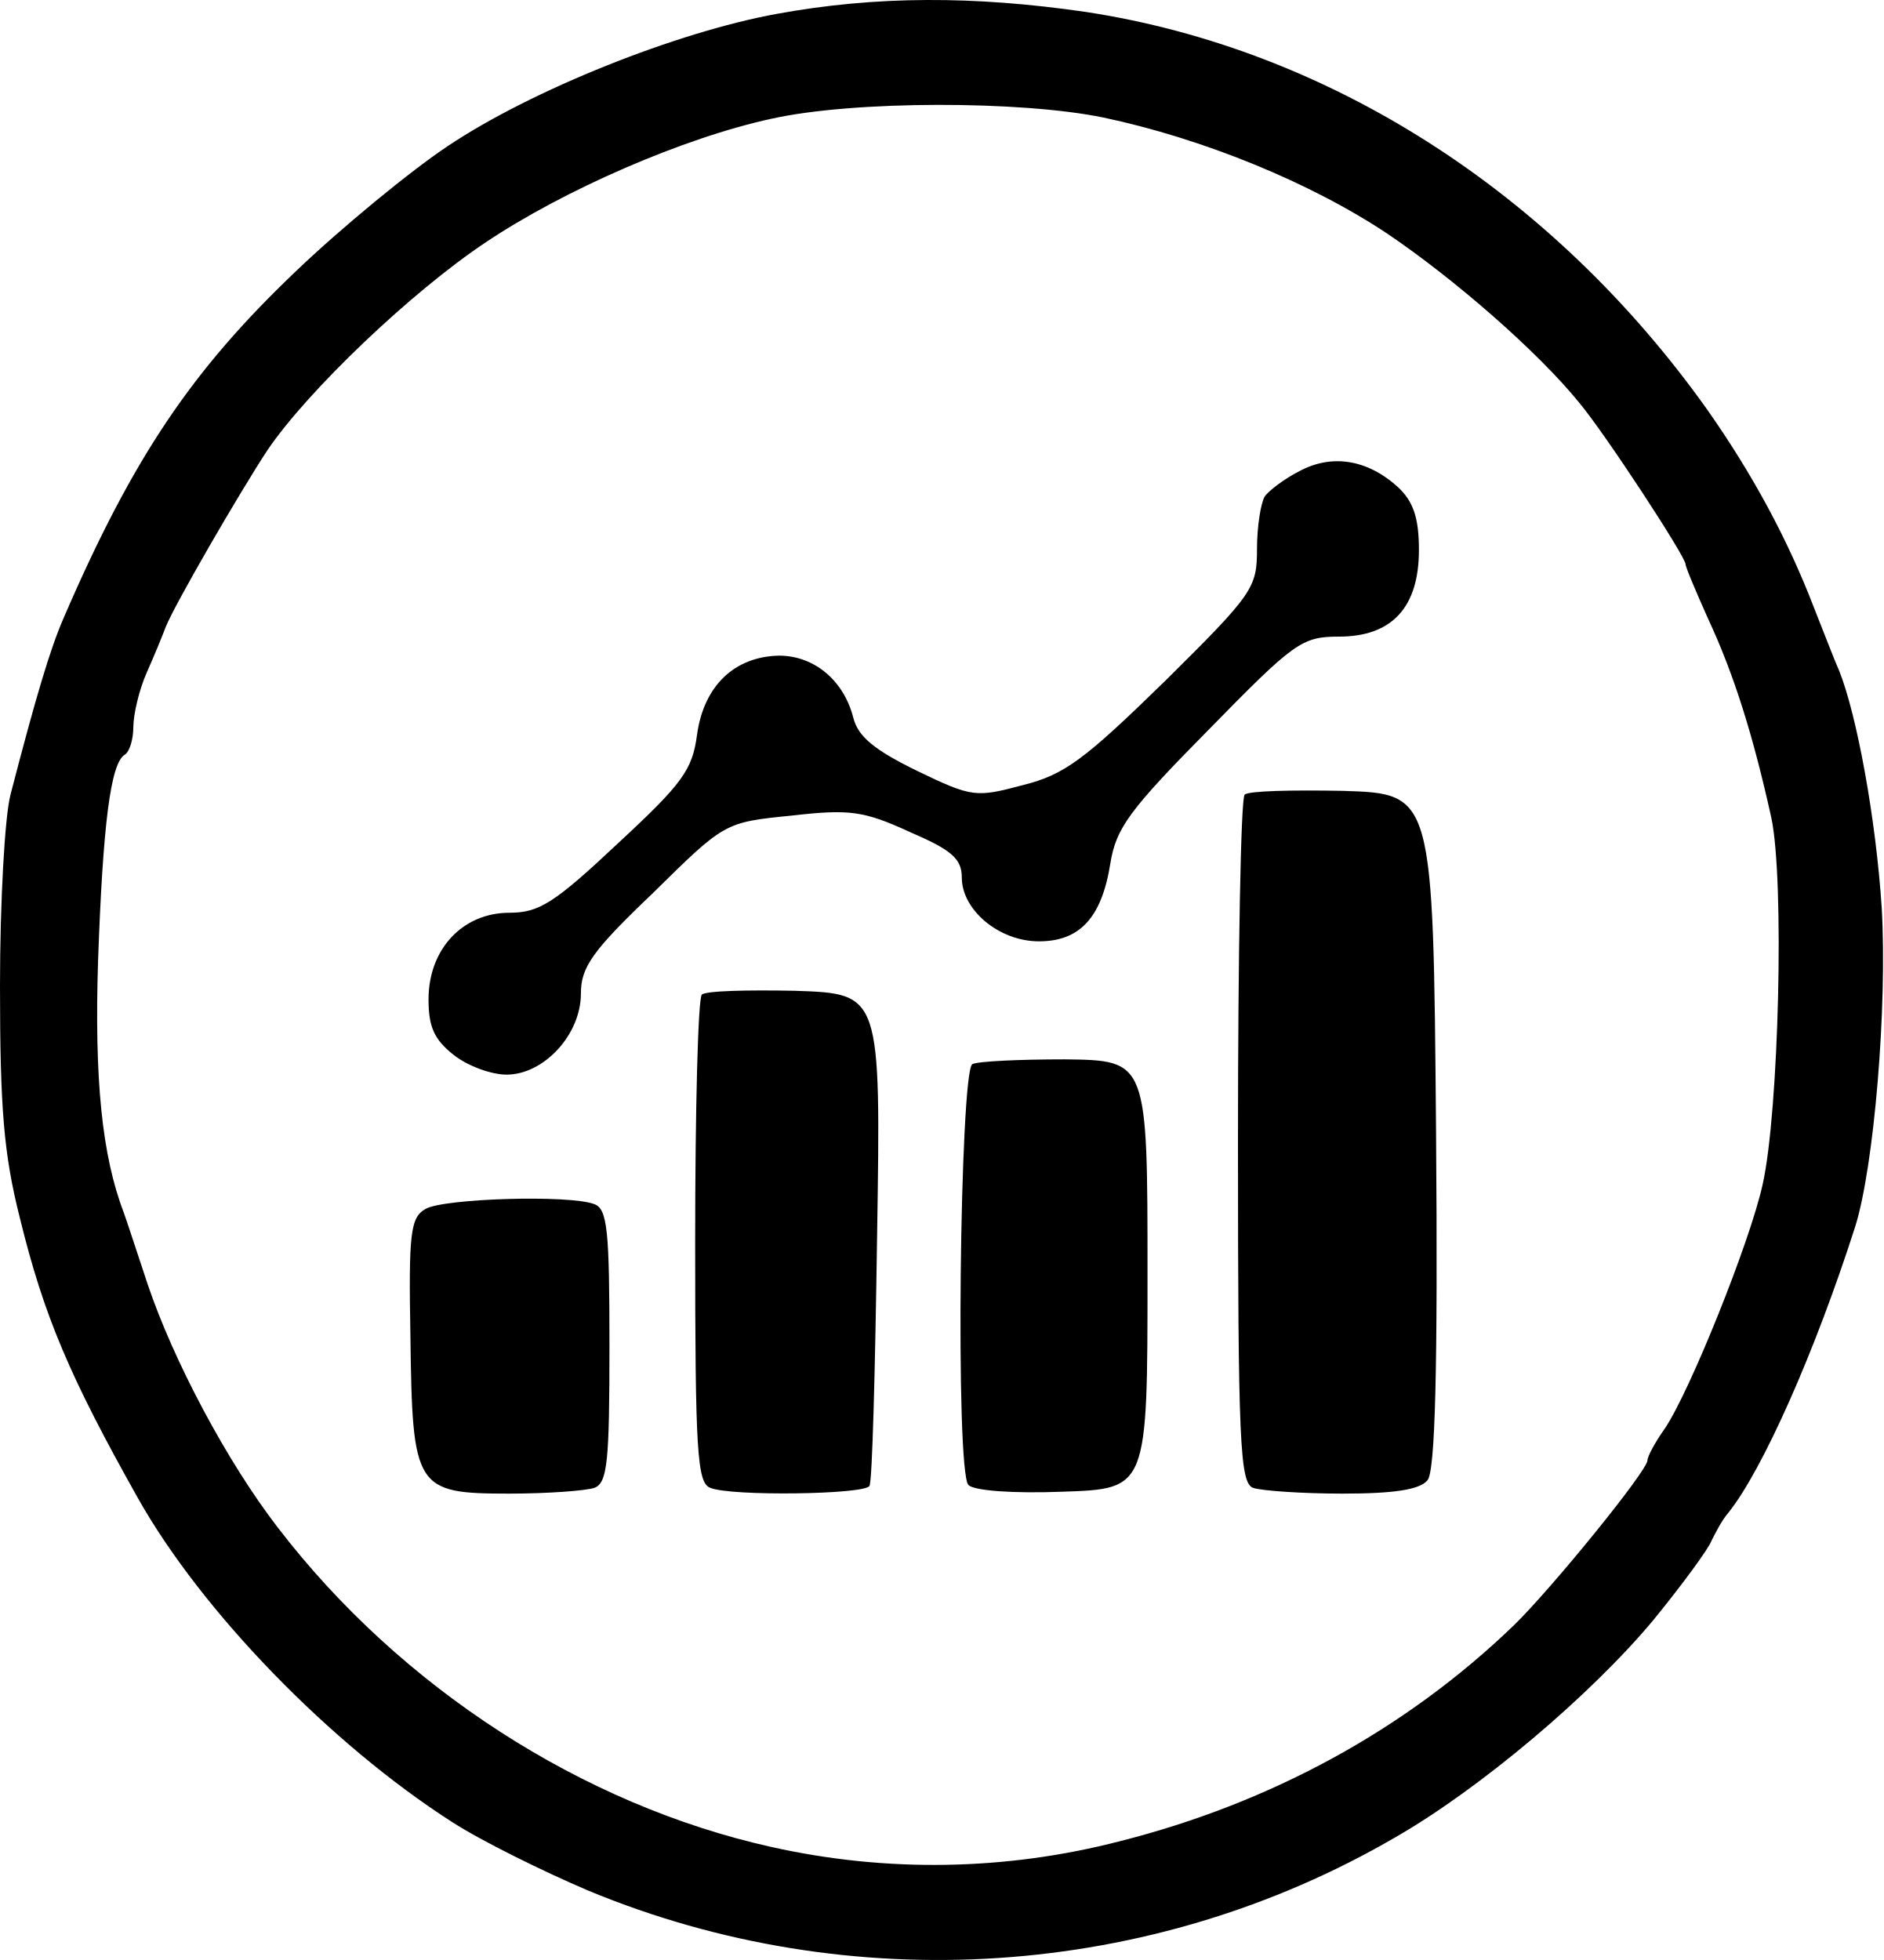
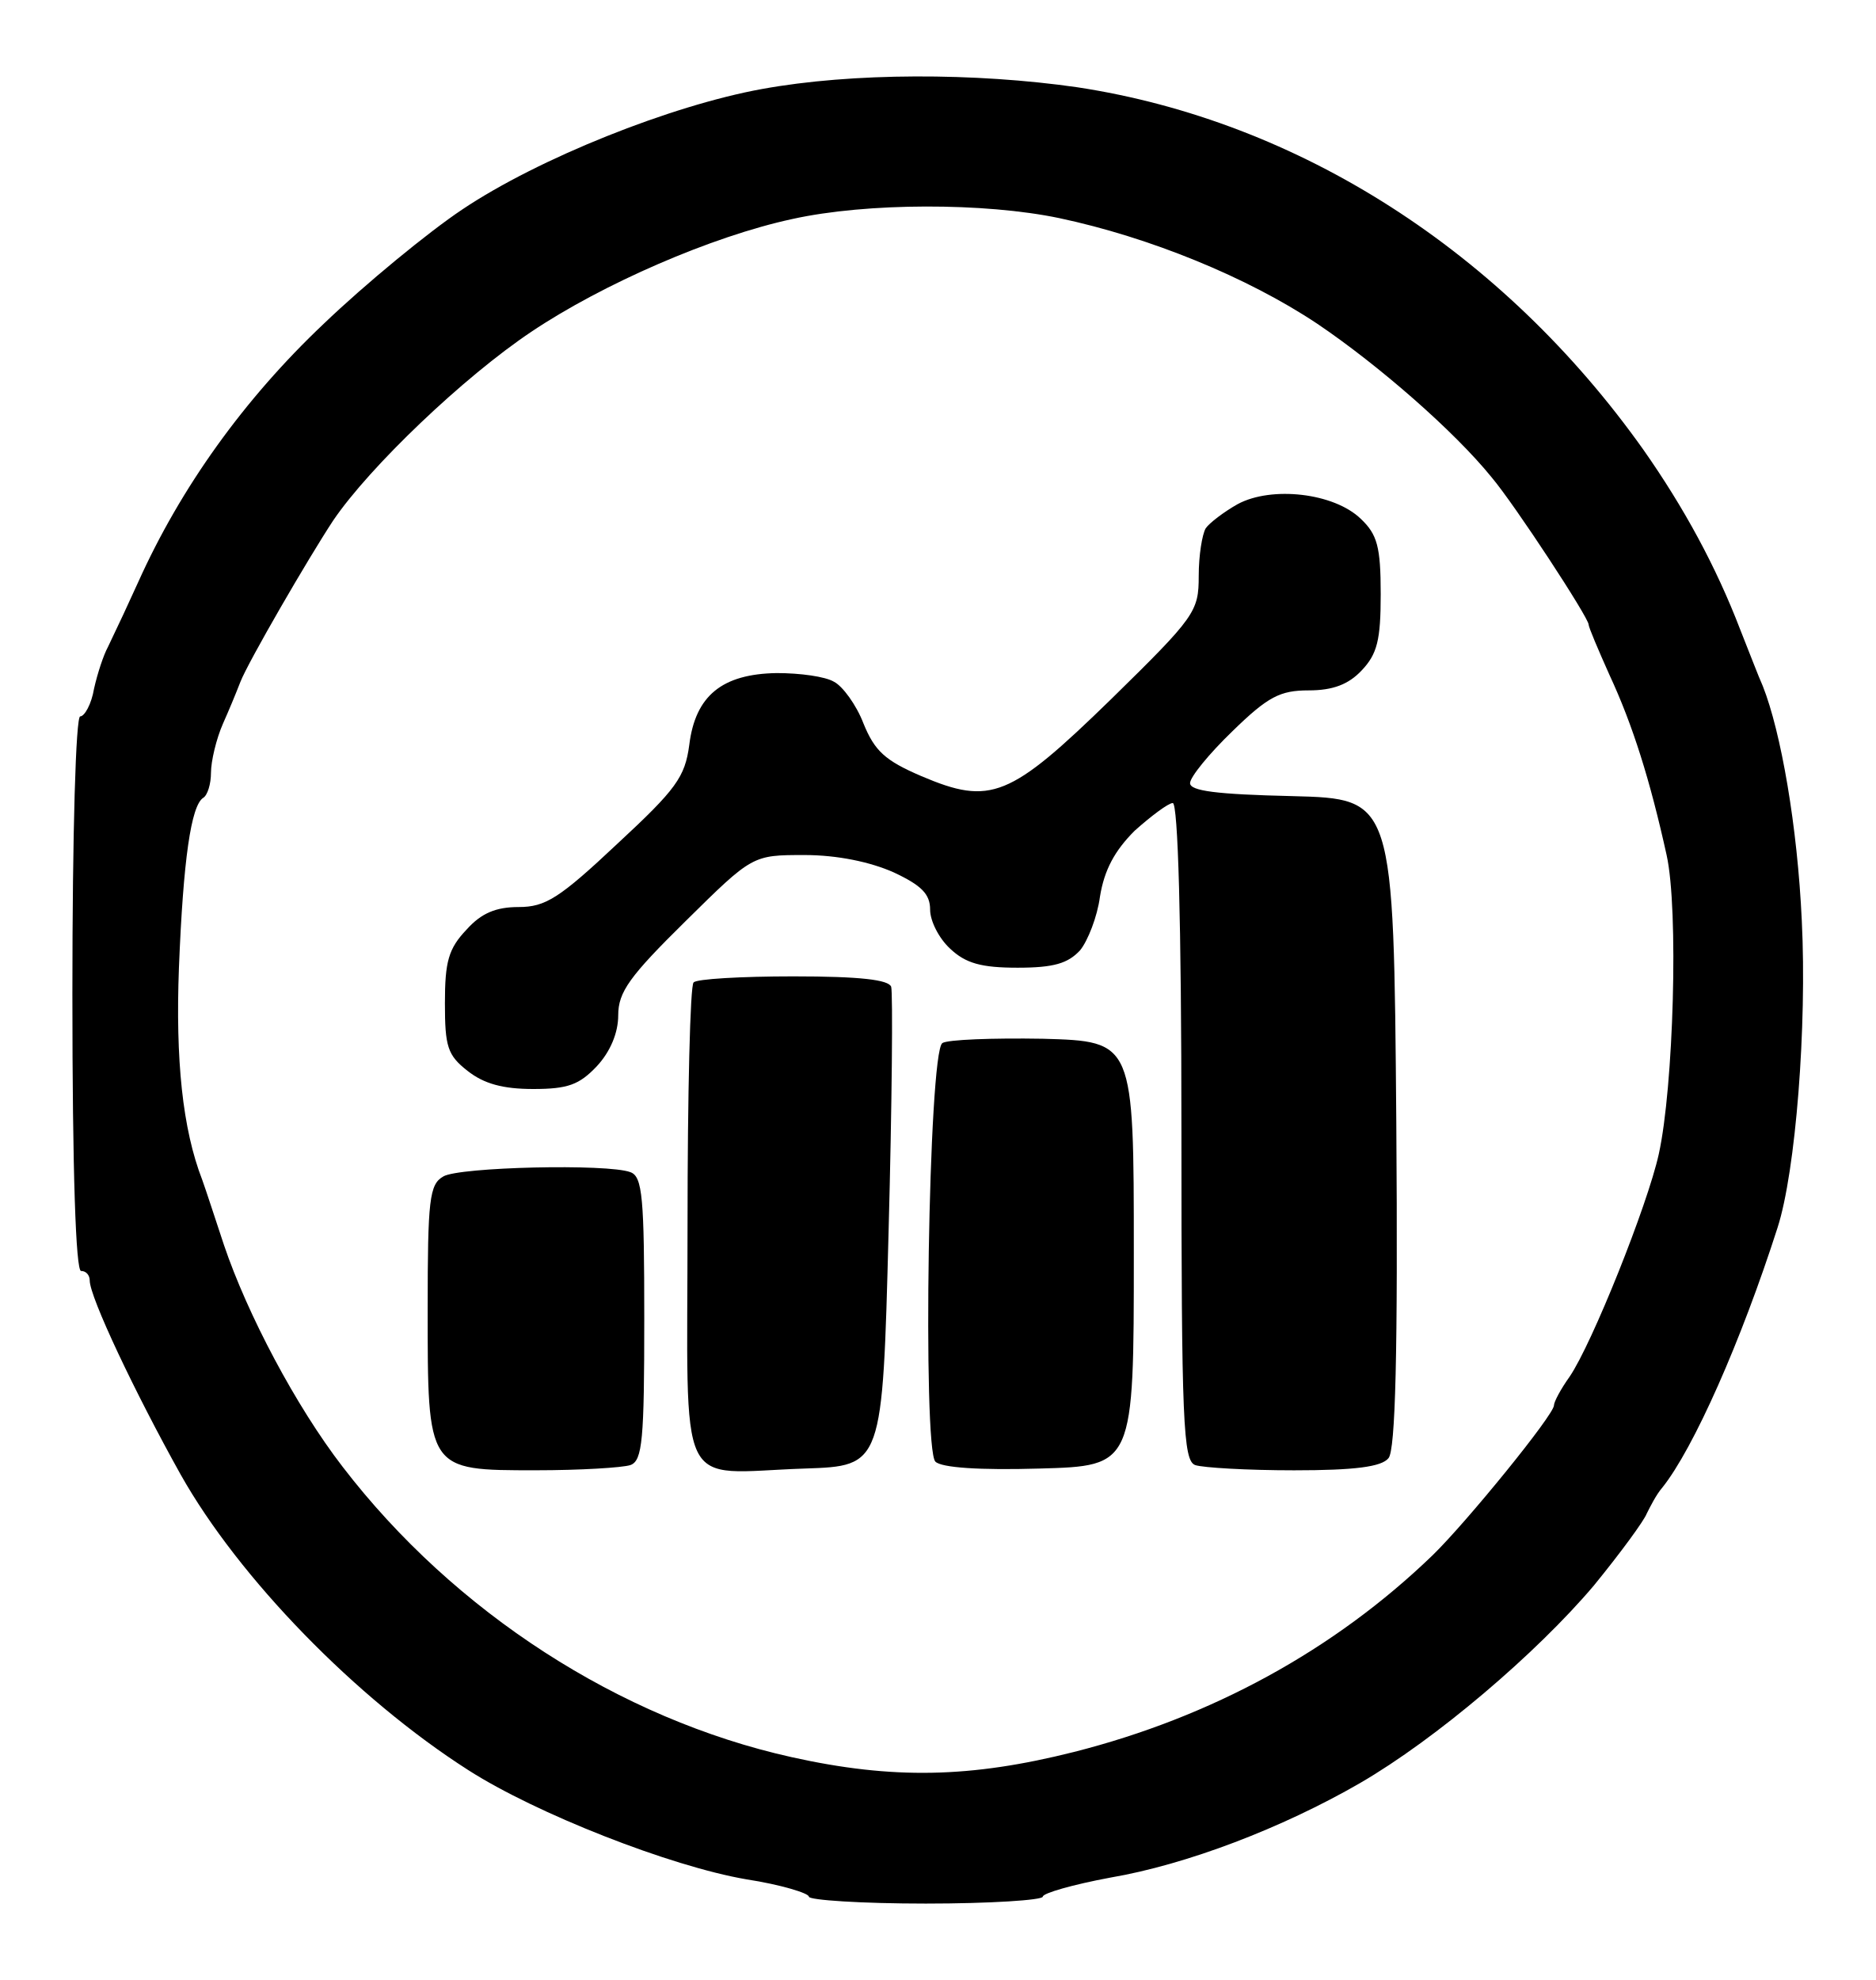
- <svg xmlns="http://www.w3.org/2000/svg" width="492" height="512" fill="currentColor" viewBox="0 0 492 512">
-   <path fill-rule="evenodd" d="M202.98 3.61c-26.11 4.73-64.17 19.9-86.06 34.58-9.7 6.46-27.87 21.39-39.8 32.83-26.87 25.62-42.3 48.26-60.45 90.3-3.49 7.96-7.22 20.4-13.93 46.27-1.5 5.72-2.74 28.1-2.74 50 0 32.09 1 44.03 5.22 60.7 6.22 25.37 12.94 41.29 30.85 73.13 16.67 29.6 50.25 64.18 82.09 84.58 7.71 4.97 23.88 12.93 35.57 17.9 68.4 28.36 147.02 23.14 210.7-13.92 22.14-12.69 51-37.07 67.41-56.72 7.71-9.45 14.43-18.66 15.17-20.65 1-1.99 2.74-5.47 4.48-7.46 8.96-11.2 22.64-42.04 33.09-74.63 4.97-15.67 8.45-57.7 6.96-83.33-1.5-23.13-6.47-50.5-11.2-62.19-1.24-2.73-3.97-9.95-6.46-16.17-6.97-18.16-16.17-35.07-27.86-51.74-40.3-56.71-98.76-94.28-162.44-103.98-29.1-4.23-54.72-4.23-80.6.5m85.33 27.11c25.87 5.48 53.98 16.92 74.13 30.35 17.66 11.94 39.3 30.85 50 44.03 6.71 7.96 27.86 40.3 27.86 42.29 0 .75 2.73 7.21 5.97 14.43 6.71 14.43 11.69 30.35 16.42 51.74 3.48 16.17 1.99 76.86-2.24 95.77-3.24 14.93-19.16 54.48-25.63 63.93-2.48 3.48-4.47 7.21-4.47 8.2 0 2.75-25.13 33.6-34.83 43.04-28.36 27.37-63.68 46.52-102.98 56.47a194 194 0 0 1-91.05 1.5c-49.25-10.95-96.76-41.55-128.85-83.34-13.44-17.41-27.37-43.78-34.08-63.68-2.49-7.46-5.23-15.92-6.22-18.66-5.72-14.92-7.71-34.82-6.72-65.92 1.25-35.32 3.24-51.49 6.97-53.73 1.24-.74 2.24-3.98 2.24-7.21 0-3.24 1.49-9.7 3.48-14.18s4.23-9.95 4.97-11.94c2.24-5.72 19.4-35.33 26.62-46.27 10.45-15.42 37.56-41.3 56.97-54.23 20.4-13.68 51.74-27.36 74.87-32.34 21.4-4.72 64.93-4.72 86.57-.25m51.24 92.3c-3.98 1.98-8.2 5.22-9.2 6.7-1 1.75-2 7.72-2 13.69 0 10.2-.99 11.7-24.12 34.58-20.9 20.4-26.12 24.38-37.07 27.11-12.19 3.24-13.18 3.24-27.6-3.73-11.2-5.47-15.43-8.96-16.68-13.93-2.48-9.7-10.2-16.17-19.4-16.17-11.69.25-19.65 7.96-21.4 20.65-1.23 9.2-3.72 12.68-20.64 28.36-16.66 15.67-20.64 18.15-28.36 18.15-12.18 0-21.14 9.46-21.14 22.64 0 7.22 1.5 10.45 6.47 14.43 3.73 2.98 9.95 5.22 13.93 5.22 9.7 0 19.4-10.44 19.4-21.14 0-6.97 2.99-11.2 18.9-26.37 18.66-18.4 18.66-18.4 36.08-20.15 15.17-1.74 18.9-1.24 30.84 4.23 10.95 4.73 13.68 6.97 13.68 11.94 0 8.46 9.7 16.67 20.15 16.67 10.7 0 16.42-6.22 18.66-20.4 1.5-9.2 4.97-13.93 25.62-34.83 22.39-22.88 24.38-24.37 34.08-24.37 13.93 0 20.9-7.72 20.9-22.64 0-8.46-1.5-12.69-5.48-16.42-7.96-7.21-17.16-8.7-25.62-4.23m-14.43 84.57c-1 1-1.74 41.79-1.74 90.8 0 78.6.5 89.05 3.98 90.3 2.24.74 12.69 1.49 23.39 1.49 13.18 0 20.14-1 22.13-3.49 2-2.24 2.74-28.36 2.24-91.29-.74-88.06-.74-88.06-24.37-88.8-13.19-.25-24.63 0-25.63.99m-141.79 52.24c-1 1-1.74 30.1-1.74 64.67 0 54.73.5 62.94 3.98 64.18 5.47 2.24 40.3 1.74 41.54-.5.75-.99 1.5-30.34 2-65.17.99-63.43.99-63.43-21.4-64.18-12.44-.25-23.38 0-24.38 1m70.65 18.16c-3.23 2.24-4.48 106.46-1 109.95 1.5 1.49 11.7 2.24 24.63 1.74 22.14-.75 22.14-.75 22.14-56.72s0-55.97-21.64-56.22c-11.94 0-22.64.5-24.13 1.25m-142.79 37.8c-3.98 2.25-4.47 6.23-3.98 33.34.5 39.8 1.25 41.05 25.87 41.05 9.95 0 19.9-.75 22.14-1.5 3.49-1.24 3.98-6.96 3.98-37.06s-.5-35.82-3.98-37.07c-6.46-2.48-39.3-1.49-44.03 1.25" clip-rule="evenodd" />
+ <svg xmlns="http://www.w3.org/2000/svg" width="485" height="512" fill="currentColor" viewBox="0 0 485 512">
+   <path fill-rule="evenodd" d="M 197.089,23.012 c -23.531,4.263 -57.813,17.93 -77.534,31.154 c -8.739,5.823 -25.1,19.268 -35.851,29.576 c -20.615,19.499 -36.977,42.357 -47.958,66.774 a 795.453,795.453 0 0,1 -7.844,16.804 c -1.107,2.021 -2.676,6.727 -3.58,10.76 c -0.674,4.033 -2.464,7.17 -3.58,7.17 c -1.126,0 -2.021,29.576 -2.021,71.702 c 0,46.389 0.895,71.702 2.242,71.702 s 2.242,1.126 2.242,2.473 c 0,4.254 11.646,28.902 23.531,50.2 c 15.005,26.66 45.254,57.804 74.387,76.408 c 17.478,11.203 52.212,24.869 71.932,28.238 c 8.739,1.338 16.131,3.58 16.131,4.476 s 13.667,1.79 30.249,1.79 s 30.249,-0.895 30.249,-1.79 s 7.844,-3.138 17.478,-4.928 c 19.72,-3.368 44.368,-12.781 64.541,-24.427 c 19.72,-11.433 45.715,-33.618 60.499,-51.095 c 6.949,-8.508 13.002,-16.795 13.667,-18.594 c 0.904,-1.79 2.464,-4.928 4.033,-6.727 c 8.074,-10.077 20.394,-37.862 29.806,-67.217 c 4.706,-14.571 7.622,-52.212 6.275,-79.324 c -1.117,-24.427 -5.38,-48.853 -10.086,-60.729 c -1.117,-2.464 -3.58,-8.96 -5.823,-14.562 c -6.275,-16.361 -14.562,-31.597 -25.1,-46.611 c -36.303,-51.095 -88.958,-84.925 -146.319,-93.664 c -26.447,-3.811 -58.266,-3.811 -81.575,0.443 m 76.86,33.387 c 23.301,4.937 48.632,15.245 66.774,27.343 c 15.909,10.751 35.408,27.785 45.033,39.662 c 6.054,7.17 25.1,36.303 25.1,38.093 c 0,0.674 2.473,6.497 5.38,12.993 c 6.054,13.002 10.538,27.343 14.792,46.611 c 3.138,14.119 1.79,60.056 -2.021,77.312 c -2.907,13.214 -17.256,49.065 -23.07,57.583 c -2.252,3.138 -4.042,6.497 -4.042,7.401 c 0,2.464 -22.627,30.249 -31.375,38.758 c -25.543,24.648 -57.361,41.904 -92.76,50.874 c -26.669,6.718 -46.832,7.17 -73.049,1.338 c -44.368,-9.856 -87.168,-37.42 -116.079,-75.061 c -12.098,-15.688 -24.639,-39.44 -30.702,-57.37 c -2.233,-6.718 -4.706,-14.34 -5.601,-16.795 c -5.149,-13.233 -6.939,-31.154 -6.044,-54.907 c 1.117,-28.007 3.138,-41.904 6.275,-43.925 c 1.117,-0.664 2.012,-3.58 2.012,-6.497 c 0,-2.907 1.347,-8.739 3.138,-12.772 a 255.616,255.616 0 0,0 4.485,-10.751 c 2.012,-5.158 17.478,-31.827 23.974,-41.683 c 9.413,-13.888 33.839,-37.189 51.308,-48.853 c 18.382,-12.319 46.62,-24.639 67.457,-29.124 c 19.268,-4.263 49.739,-4.263 69.016,-0.231 m 46.158,73.953 c -3.58,2.012 -7.392,4.928 -8.287,6.275 c -0.904,1.569 -1.799,6.939 -1.799,12.319 c 0,9.191 -0.895,10.529 -22.627,31.818 c -26.217,25.543 -31.154,27.564 -49.074,19.942 c -9.413,-4.033 -12.098,-6.497 -15.014,-13.657 c -1.79,-4.706 -5.38,-9.643 -7.622,-10.76 c -2.233,-1.347 -8.739,-2.242 -14.783,-2.242 c -14.119,0.221 -21.068,5.823 -22.636,18.594 c -1.117,8.296 -3.359,11.433 -18.594,25.543 c -15.014,14.119 -18.604,16.361 -25.543,16.361 c -5.832,0 -9.643,1.569 -13.445,5.823 c -4.706,4.937 -5.611,8.296 -5.611,19.047 c 0,11.212 0.674,13.445 5.832,17.478 c 4.254,3.368 9.182,4.706 17.026,4.706 c 8.97,0 11.876,-1.117 16.361,-5.814 c 3.58,-3.82 5.601,-8.748 5.601,-13.233 c 0,-6.044 2.916,-10.077 17.478,-24.417 c 17.256,-17.035 17.256,-17.035 30.702,-17.035 c 8.508,0 17.026,1.79 23.07,4.485 c 7.179,3.359 9.413,5.601 9.413,9.634 c 0,2.916 2.252,7.392 5.168,10.086 c 4.023,3.802 8.056,4.928 17.469,4.928 s 13.002,-1.126 16.14,-4.485 c 2.012,-2.464 4.476,-8.739 5.149,-13.888 c 1.126,-6.949 3.811,-11.876 8.96,-17.035 c 4.263,-3.811 8.739,-7.17 9.865,-7.17 c 1.347,0 2.242,30.028 2.242,84.925 c 0,75.3 0.443,85.156 3.58,86.273 c 2.021,0.674 13.445,1.347 25.543,1.347 c 15.688,0 22.636,-0.895 24.427,-3.138 c 1.79,-2.021 2.464,-26.89 2.021,-86.725 c -0.674,-83.799 -0.674,-83.799 -26.89,-84.473 c -19.72,-0.452 -26.447,-1.347 -26.447,-3.359 c 0,-1.569 4.937,-7.622 10.981,-13.445 c 9.191,-8.97 12.329,-10.538 19.72,-10.538 c 6.275,0 10.308,-1.569 13.667,-5.149 c 4.042,-4.254 4.937,-7.844 4.937,-19.72 c 0,-12.319 -0.895,-15.457 -5.158,-19.499 c -6.949,-6.718 -23.079,-8.508 -31.818,-3.802 M 179.381,254.044 c -0.895,0.674 -1.569,28.902 -1.569,62.51 c 0,71.259 -3.359,64.319 30.259,63.193 c 20.163,-0.674 20.163,-0.674 21.732,-61.172 c 0.895,-33.387 1.126,-61.846 0.674,-63.415 c -0.674,-1.79 -7.844,-2.685 -25.322,-2.685 c -13.445,0 -25.1,0.674 -25.765,1.569 m 64.319,15.688 c -3.59,2.464 -5.158,104.867 -1.799,108.226 c 1.569,1.569 11.433,2.242 26.89,1.79 c 24.427,-0.674 24.427,-0.674 24.427,-55.571 s 0,-54.907 -23.531,-55.571 c -12.993,-0.221 -24.639,0.221 -25.986,1.117 m -129.072,34.503 c -3.59,2.012 -4.033,6.054 -4.033,34.051 c 0,42.135 -0.221,41.914 28.007,41.914 c 11.433,0 22.406,-0.674 24.427,-1.347 c 3.138,-1.117 3.58,-6.718 3.58,-37.872 s -0.443,-36.746 -3.58,-37.862 c -5.823,-2.242 -44.368,-1.347 -48.401,1.107" clip-rule="evenodd" />
</svg>
